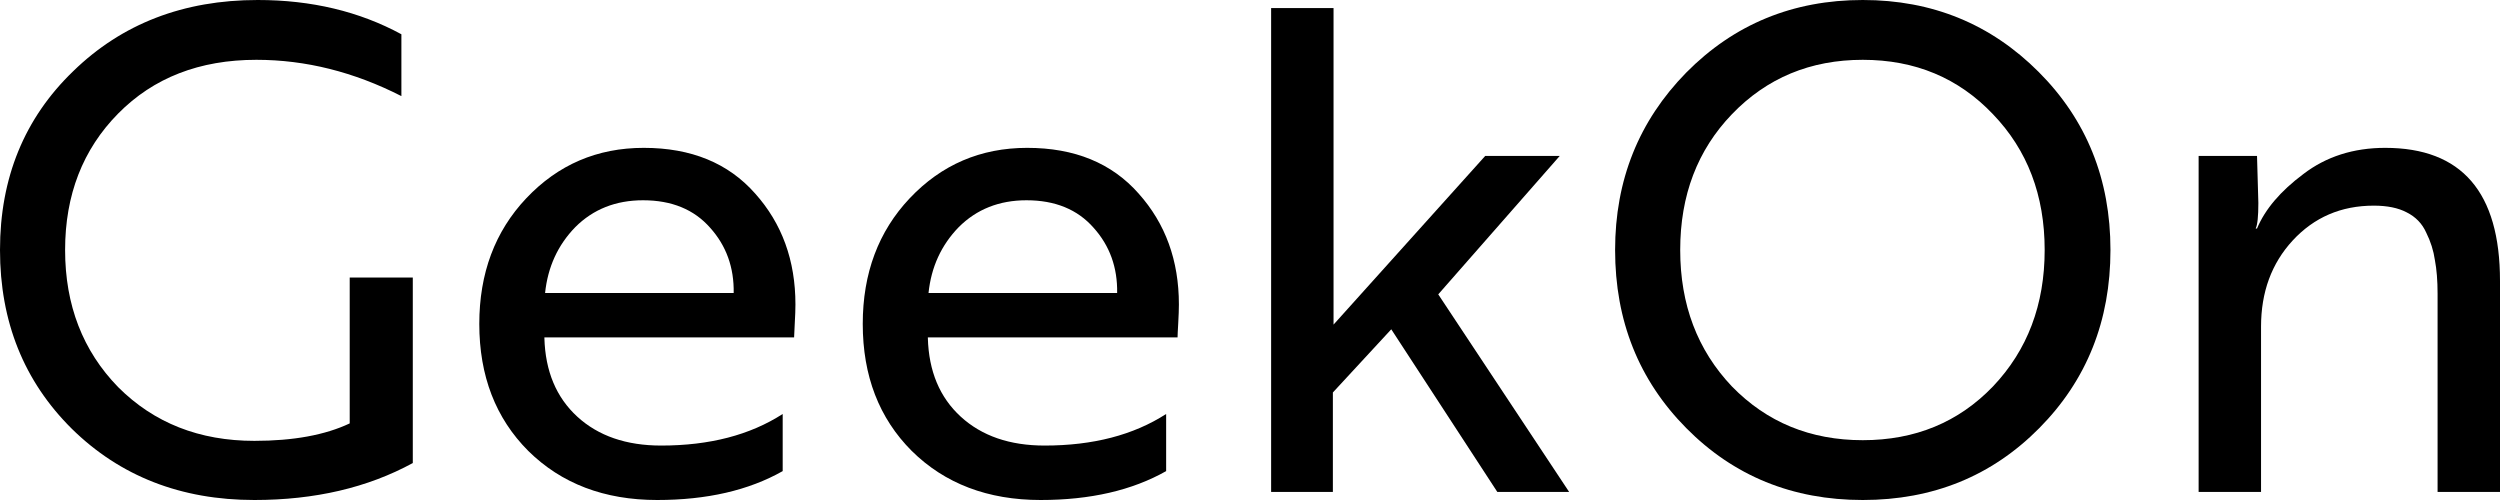
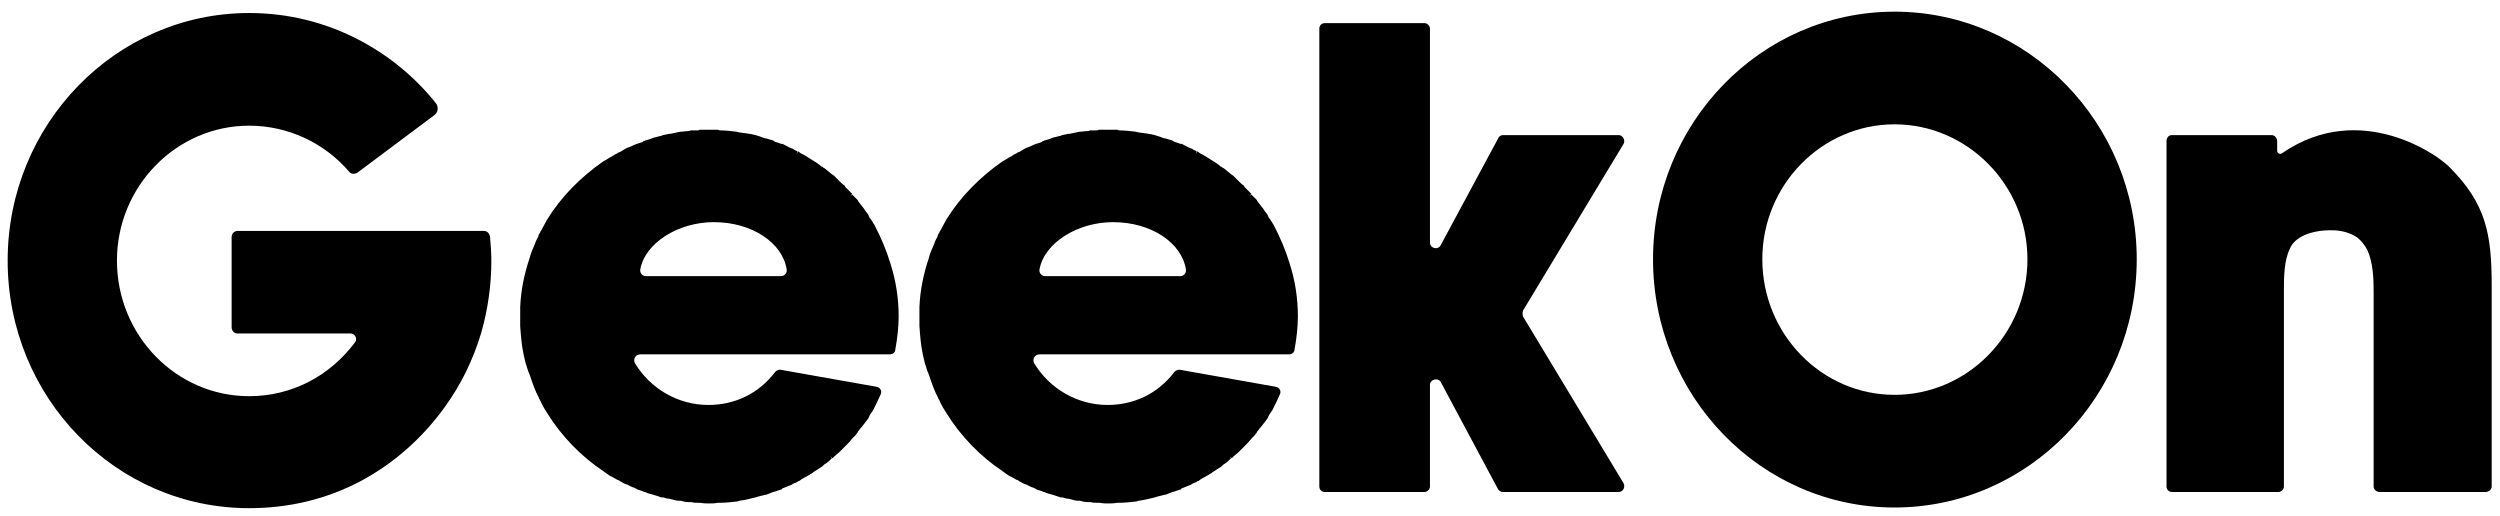
- <svg xmlns="http://www.w3.org/2000/svg" viewBox="0 0 120 24">
-   <path d="M19.814 22.226C17.645 23.409 15.11 24 12.211 24C8.688 24 5.767 22.86 3.447 20.581C1.149 18.301 0 15.441 0 12C0 8.538 1.171 5.677 3.512 3.419C5.853 1.14 8.806 0 12.372 0C14.949 0 17.247 0.548 19.267 1.645V4.613C16.99 3.452 14.67 2.871 12.307 2.871C9.58 2.871 7.367 3.731 5.67 5.452C3.974 7.172 3.125 9.355 3.125 12C3.125 14.645 3.974 16.839 5.67 18.581C7.389 20.301 9.569 21.161 12.211 21.161C14.079 21.161 15.604 20.882 16.786 20.323V13.323H19.814V22.226Z" />
-   <path d="M30.9 7.097C33.176 7.097 34.959 7.828 36.248 9.29C37.537 10.731 38.181 12.505 38.181 14.613C38.181 14.85 38.17 15.15 38.149 15.516C38.127 15.882 38.117 16.108 38.117 16.194H26.131V16.226C26.174 17.817 26.701 19.075 27.71 20C28.72 20.925 30.062 21.387 31.737 21.387C34.057 21.387 36.001 20.882 37.569 19.871V22.613C35.937 23.538 33.928 24 31.544 24C29.01 24 26.948 23.215 25.358 21.645C23.79 20.075 23.006 18.043 23.006 15.548C23.006 13.118 23.758 11.107 25.262 9.516C26.787 7.903 28.666 7.097 30.9 7.097ZM35.217 14.065C35.238 12.839 34.862 11.796 34.089 10.935C33.316 10.054 32.242 9.613 30.867 9.613C29.557 9.613 28.473 10.043 27.613 10.903C26.776 11.763 26.293 12.817 26.164 14.065H35.217Z" />
-   <path d="M49.306 7.097C51.582 7.097 53.365 7.828 54.654 9.29C55.943 10.731 56.587 12.505 56.587 14.613C56.587 14.85 56.576 15.15 56.555 15.516C56.533 15.882 56.523 16.108 56.523 16.194H44.537V16.226C44.58 17.817 45.106 19.075 46.116 20C47.126 20.925 48.468 21.387 50.143 21.387C52.463 21.387 54.407 20.882 55.975 19.871V22.613C54.342 23.538 52.334 24 49.95 24C47.416 24 45.353 23.215 43.764 21.645C42.196 20.075 41.412 18.043 41.412 15.548C41.412 13.118 42.164 11.107 43.667 9.516C45.192 7.903 47.072 7.097 49.306 7.097ZM53.623 14.065C53.644 12.839 53.268 11.796 52.495 10.935C51.722 10.054 50.648 9.613 49.273 9.613C47.963 9.613 46.879 10.043 46.019 10.903C45.182 11.763 44.698 12.817 44.569 14.065H53.623Z" />
-   <path d="M74.868 7.484L69.036 14.129L75.319 23.613H71.871L66.781 15.806L63.978 18.839V23.613H61.014V0.387H64.01V15.581L71.291 7.484H74.868Z" />
-   <path d="M77.525 12C77.525 8.645 78.663 5.806 80.94 3.484C83.238 1.161 86.063 0 89.413 0C92.743 0 95.556 1.151 97.855 3.452C100.153 5.753 101.302 8.602 101.302 12C101.302 15.398 100.164 18.247 97.887 20.548C95.61 22.849 92.786 24 89.413 24C86.041 24 83.217 22.849 80.94 20.548C78.663 18.247 77.525 15.398 77.525 12ZM83.131 5.484C81.477 7.204 80.65 9.376 80.65 12C80.65 14.624 81.477 16.806 83.131 18.548C84.806 20.269 86.9 21.129 89.413 21.129C91.926 21.129 94.01 20.269 95.664 18.548C97.318 16.806 98.144 14.624 98.144 12C98.144 9.376 97.318 7.204 95.664 5.484C94.01 3.742 91.926 2.871 89.413 2.871C86.9 2.871 84.806 3.742 83.131 5.484Z" />
-   <path d="M105.534 7.484H108.337L108.401 9.742C108.401 10.387 108.359 10.796 108.273 10.968H108.337C108.724 10.043 109.465 9.172 110.56 8.355C111.655 7.516 112.966 7.097 114.491 7.097C118.164 7.097 120 9.226 120 13.484V23.613H117.004V14.097C117.004 13.473 116.961 12.935 116.875 12.484C116.81 12.032 116.671 11.591 116.456 11.161C116.263 10.731 115.951 10.409 115.522 10.194C115.114 9.978 114.587 9.871 113.943 9.871C112.375 9.871 111.076 10.43 110.045 11.548C109.035 12.645 108.53 14.021 108.53 15.677V23.613H105.534V7.484Z" />
+ <svg xmlns="http://www.w3.org/2000/svg" viewBox="0 0 126 26" fill="currentColor">
+   <path d="M24.696 11.91C24.73 12.25 24.764 12.794 24.764 13.134C24.764 14.358 24.594 15.582 24.254 16.772C23.846 18.132 23.234 19.39 22.418 20.512C21.296 22.076 19.834 23.368 18.168 24.252C16.434 25.17 14.53 25.612 12.558 25.612C5.826 25.612 0.386 20.036 0.386 13.134C0.386 6.266 5.826 0.656 12.558 0.656C14.53 0.656 16.434 1.132 18.168 2.05C19.63 2.832 20.922 3.886 21.976 5.212C22.112 5.382 22.078 5.654 21.908 5.79L17.998 8.714C17.862 8.782 17.692 8.782 17.59 8.646C16.332 7.184 14.496 6.334 12.558 6.334C8.886 6.334 5.894 9.394 5.894 13.134C5.894 16.908 8.886 19.968 12.558 19.968C14.666 19.968 16.604 18.982 17.896 17.248C18.032 17.078 17.896 16.806 17.658 16.806H11.946C11.81 16.806 11.674 16.67 11.674 16.5V11.944C11.674 11.774 11.81 11.638 11.98 11.638H24.39C24.56 11.638 24.662 11.774 24.696 11.91Z" />
+   <path d="M44.884 13.304C45.156 14.154 45.292 15.038 45.292 15.956C45.292 16.466 45.224 17.078 45.122 17.622C45.122 17.758 44.986 17.86 44.85 17.86H32.27C32.032 17.86 31.896 18.098 31.998 18.302C32.78 19.594 34.174 20.41 35.704 20.41C36.996 20.41 38.22 19.866 39.07 18.744C39.138 18.676 39.24 18.608 39.376 18.642L44.17 19.492C44.374 19.526 44.476 19.73 44.374 19.9C44.272 20.138 44.136 20.41 44.068 20.546L44 20.682C43.898 20.818 43.83 20.92 43.762 21.09C43.626 21.26 43.524 21.396 43.422 21.532L43.354 21.6C43.32 21.668 43.286 21.702 43.252 21.736L43.218 21.804C43.15 21.906 43.082 21.974 43.014 22.042L42.946 22.11C42.844 22.246 42.742 22.348 42.64 22.45L42.572 22.518C42.47 22.62 42.402 22.688 42.334 22.756L42.3 22.79C42.232 22.858 42.13 22.926 42.062 22.994L41.96 23.096L41.858 22.994L41.926 23.096C41.79 23.232 41.688 23.334 41.552 23.402L41.45 23.504C41.28 23.606 41.144 23.708 40.974 23.81L40.94 23.844C40.77 23.946 40.6 24.048 40.396 24.15L40.362 24.184C40.328 24.218 40.26 24.252 40.226 24.252L40.192 24.286C40.124 24.32 40.022 24.354 39.954 24.388L39.92 24.422C39.75 24.49 39.58 24.558 39.41 24.626V24.66C39.274 24.694 39.206 24.728 39.104 24.762L38.968 24.796C38.866 24.83 38.73 24.898 38.628 24.932H38.594C38.458 24.966 38.322 25 38.186 25.034L38.084 25.068C37.812 25.136 37.54 25.204 37.268 25.238L37.166 25.272C36.86 25.306 36.588 25.34 36.282 25.34H36.18C36.01 25.374 35.874 25.374 35.738 25.374C35.602 25.374 35.466 25.374 35.296 25.34C35.262 25.34 35.228 25.34 35.194 25.34H35.16C35.058 25.34 34.956 25.34 34.854 25.306H34.82C34.786 25.306 34.752 25.306 34.718 25.306C34.548 25.306 34.412 25.272 34.31 25.238H34.276H34.208C34.106 25.238 33.97 25.204 33.868 25.17L33.732 25.136C33.63 25.136 33.528 25.102 33.426 25.068H33.392C33.358 25.068 33.358 25.068 33.324 25.068C33.154 25 33.018 24.966 32.916 24.932C32.78 24.898 32.644 24.864 32.508 24.796C32.474 24.796 32.44 24.796 32.406 24.762C32.304 24.728 32.202 24.694 32.1 24.66L32.066 24.626C32.032 24.626 32.032 24.626 31.998 24.592C31.862 24.558 31.726 24.49 31.624 24.422H31.59C31.488 24.388 31.352 24.32 31.25 24.252C31.216 24.218 31.182 24.218 31.148 24.184H31.114C31.046 24.15 30.944 24.082 30.876 24.048L30.74 23.98C30.638 23.912 30.536 23.844 30.4 23.742C29.278 22.994 28.292 21.974 27.578 20.818C27.51 20.716 27.476 20.648 27.408 20.546L27.374 20.478C27.34 20.41 27.272 20.308 27.238 20.206L27.204 20.138C27.17 20.104 27.17 20.104 27.17 20.07C26.966 19.696 26.83 19.288 26.694 18.88C26.592 18.676 26.558 18.472 26.49 18.302C26.456 18.166 26.422 17.996 26.388 17.86C26.286 17.384 26.252 16.908 26.218 16.432C26.218 16.262 26.218 16.126 26.218 15.956C26.218 15.786 26.218 15.616 26.218 15.48C26.252 14.63 26.422 13.814 26.694 12.998C26.762 12.726 26.864 12.522 26.966 12.284C27 12.148 27.068 12.046 27.136 11.91C27.136 11.876 27.136 11.842 27.17 11.808L27.204 11.74C27.204 11.74 27.238 11.706 27.238 11.672C27.272 11.638 27.272 11.604 27.306 11.57L27.374 11.434C27.442 11.298 27.51 11.196 27.578 11.06C28.292 9.904 29.278 8.918 30.4 8.136C30.536 8.068 30.638 8 30.74 7.932L30.876 7.864C30.944 7.796 31.046 7.762 31.114 7.728L31.148 7.694C31.182 7.694 31.216 7.66 31.25 7.66C31.352 7.592 31.488 7.524 31.59 7.456C31.726 7.422 31.862 7.354 31.998 7.286C32.032 7.286 32.032 7.286 32.066 7.252H32.1C32.202 7.218 32.304 7.184 32.406 7.15V7.116C32.44 7.116 32.474 7.116 32.508 7.082C32.644 7.048 32.78 7.014 32.916 6.946C33.052 6.912 33.188 6.878 33.324 6.844C33.358 6.844 33.358 6.844 33.392 6.81H33.426C33.528 6.776 33.63 6.776 33.732 6.742H33.8C33.936 6.708 34.14 6.674 34.276 6.64C34.31 6.64 34.31 6.64 34.31 6.64C34.412 6.64 34.548 6.606 34.718 6.606C34.752 6.606 34.786 6.572 34.82 6.572H34.854C34.956 6.572 35.058 6.572 35.16 6.572H35.194C35.228 6.538 35.262 6.538 35.296 6.538C35.466 6.538 35.602 6.538 35.738 6.538C35.874 6.538 36.01 6.538 36.18 6.538L36.282 6.572C36.588 6.572 36.86 6.606 37.132 6.64L37.268 6.674C37.54 6.708 37.812 6.742 38.084 6.81L38.186 6.844C38.322 6.878 38.458 6.946 38.594 6.98H38.628C38.73 7.014 38.866 7.048 38.968 7.082C39.002 7.116 39.036 7.116 39.07 7.15C39.206 7.184 39.274 7.218 39.376 7.252H39.444C39.58 7.32 39.75 7.422 39.92 7.49H39.954C40.022 7.558 40.124 7.592 40.192 7.626L40.158 7.762L40.226 7.626C40.26 7.66 40.328 7.694 40.362 7.728C40.532 7.796 40.77 7.966 40.94 8.068C41.11 8.17 41.28 8.272 41.416 8.408H41.45C41.484 8.442 41.518 8.476 41.552 8.476C41.688 8.578 41.79 8.68 41.926 8.782L42.028 8.85C42.13 8.952 42.198 9.02 42.3 9.122L42.334 9.156C42.402 9.224 42.47 9.292 42.572 9.36L42.606 9.428C42.742 9.564 42.844 9.666 42.946 9.768L42.844 9.904L42.946 9.802L43.014 9.87C43.082 9.938 43.15 10.006 43.218 10.074L43.252 10.142C43.32 10.244 43.422 10.346 43.49 10.448C43.558 10.516 43.592 10.618 43.66 10.686L43.762 10.822C43.796 10.924 43.83 10.992 43.898 11.06L44.068 11.332C44.408 11.978 44.68 12.624 44.884 13.304ZM39.376 13.916C39.546 13.916 39.682 13.746 39.648 13.576C39.444 12.25 37.914 11.196 35.976 11.196C34.174 11.196 32.508 12.25 32.27 13.576C32.236 13.746 32.372 13.916 32.542 13.916H39.376Z" />
+   <path d="M65.005 13.304C65.277 14.154 65.413 15.038 65.413 15.956C65.413 16.466 65.345 17.078 65.243 17.622C65.243 17.758 65.107 17.86 64.971 17.86H52.391C52.153 17.86 52.017 18.098 52.119 18.302C52.901 19.594 54.295 20.41 55.825 20.41C57.117 20.41 58.341 19.866 59.191 18.744C59.259 18.676 59.361 18.608 59.497 18.642L64.291 19.492C64.495 19.526 64.597 19.73 64.495 19.9C64.393 20.138 64.257 20.41 64.189 20.546L64.121 20.682C64.019 20.818 63.951 20.92 63.883 21.09C63.747 21.26 63.645 21.396 63.543 21.532L63.475 21.6C63.441 21.668 63.407 21.702 63.373 21.736L63.339 21.804C63.271 21.906 63.203 21.974 63.135 22.042L63.067 22.11C62.965 22.246 62.863 22.348 62.761 22.45L62.693 22.518C62.591 22.62 62.523 22.688 62.455 22.756L62.421 22.79C62.353 22.858 62.251 22.926 62.183 22.994L62.081 23.096L61.979 22.994L62.047 23.096C61.911 23.232 61.809 23.334 61.673 23.402L61.571 23.504C61.401 23.606 61.265 23.708 61.095 23.81L61.061 23.844C60.891 23.946 60.721 24.048 60.517 24.15L60.483 24.184C60.449 24.218 60.381 24.252 60.347 24.252L60.313 24.286C60.245 24.32 60.143 24.354 60.075 24.388L60.041 24.422C59.871 24.49 59.701 24.558 59.531 24.626V24.66C59.395 24.694 59.327 24.728 59.225 24.762L59.089 24.796C58.987 24.83 58.851 24.898 58.749 24.932H58.715C58.579 24.966 58.443 25 58.307 25.034L58.205 25.068C57.933 25.136 57.661 25.204 57.389 25.238L57.287 25.272C56.981 25.306 56.709 25.34 56.403 25.34H56.301C56.131 25.374 55.995 25.374 55.859 25.374C55.723 25.374 55.587 25.374 55.417 25.34C55.383 25.34 55.349 25.34 55.315 25.34H55.281C55.179 25.34 55.077 25.34 54.975 25.306H54.941C54.907 25.306 54.873 25.306 54.839 25.306C54.669 25.306 54.533 25.272 54.431 25.238H54.397H54.329C54.227 25.238 54.091 25.204 53.989 25.17L53.853 25.136C53.751 25.136 53.649 25.102 53.547 25.068H53.513C53.479 25.068 53.479 25.068 53.445 25.068C53.275 25 53.139 24.966 53.037 24.932C52.901 24.898 52.765 24.864 52.629 24.796C52.595 24.796 52.561 24.796 52.527 24.762C52.425 24.728 52.323 24.694 52.221 24.66L52.187 24.626C52.153 24.626 52.153 24.626 52.119 24.592C51.983 24.558 51.847 24.49 51.745 24.422H51.711C51.609 24.388 51.473 24.32 51.371 24.252C51.337 24.218 51.303 24.218 51.269 24.184H51.235C51.167 24.15 51.065 24.082 50.997 24.048L50.861 23.98C50.759 23.912 50.657 23.844 50.521 23.742C49.399 22.994 48.413 21.974 47.699 20.818C47.631 20.716 47.597 20.648 47.529 20.546L47.495 20.478C47.461 20.41 47.393 20.308 47.359 20.206L47.325 20.138C47.291 20.104 47.291 20.104 47.291 20.07C47.087 19.696 46.951 19.288 46.815 18.88C46.713 18.676 46.679 18.472 46.611 18.302C46.577 18.166 46.543 17.996 46.509 17.86C46.407 17.384 46.373 16.908 46.339 16.432C46.339 16.262 46.339 16.126 46.339 15.956C46.339 15.786 46.339 15.616 46.339 15.48C46.373 14.63 46.543 13.814 46.815 12.998C46.883 12.726 46.985 12.522 47.087 12.284C47.121 12.148 47.189 12.046 47.257 11.91C47.257 11.876 47.257 11.842 47.291 11.808L47.325 11.74C47.325 11.74 47.359 11.706 47.359 11.672C47.393 11.638 47.393 11.604 47.427 11.57L47.495 11.434C47.563 11.298 47.631 11.196 47.699 11.06C48.413 9.904 49.399 8.918 50.521 8.136C50.657 8.068 50.759 8 50.861 7.932L50.997 7.864C51.065 7.796 51.167 7.762 51.235 7.728L51.269 7.694C51.303 7.694 51.337 7.66 51.371 7.66C51.473 7.592 51.609 7.524 51.711 7.456C51.847 7.422 51.983 7.354 52.119 7.286C52.153 7.286 52.153 7.286 52.187 7.252H52.221C52.323 7.218 52.425 7.184 52.527 7.15V7.116C52.561 7.116 52.595 7.116 52.629 7.082C52.765 7.048 52.901 7.014 53.037 6.946C53.173 6.912 53.309 6.878 53.445 6.844C53.479 6.844 53.479 6.844 53.513 6.81H53.547C53.649 6.776 53.751 6.776 53.853 6.742H53.921C54.057 6.708 54.261 6.674 54.397 6.64C54.431 6.64 54.431 6.64 54.431 6.64C54.533 6.64 54.669 6.606 54.839 6.606C54.873 6.606 54.907 6.572 54.941 6.572H54.975C55.077 6.572 55.179 6.572 55.281 6.572H55.315C55.349 6.538 55.383 6.538 55.417 6.538C55.587 6.538 55.723 6.538 55.859 6.538C55.995 6.538 56.131 6.538 56.301 6.538L56.403 6.572C56.709 6.572 56.981 6.606 57.253 6.64L57.389 6.674C57.661 6.708 57.933 6.742 58.205 6.81L58.307 6.844C58.443 6.878 58.579 6.946 58.715 6.98H58.749C58.851 7.014 58.987 7.048 59.089 7.082C59.123 7.116 59.157 7.116 59.191 7.15C59.327 7.184 59.395 7.218 59.497 7.252H59.565C59.701 7.32 59.871 7.422 60.041 7.49H60.075C60.143 7.558 60.245 7.592 60.313 7.626L60.279 7.762L60.347 7.626C60.381 7.66 60.449 7.694 60.483 7.728C60.653 7.796 60.891 7.966 61.061 8.068C61.231 8.17 61.401 8.272 61.537 8.408H61.571C61.605 8.442 61.639 8.476 61.673 8.476C61.809 8.578 61.911 8.68 62.047 8.782L62.149 8.85C62.251 8.952 62.319 9.02 62.421 9.122L62.455 9.156C62.523 9.224 62.591 9.292 62.693 9.36L62.727 9.428C62.863 9.564 62.965 9.666 63.067 9.768L62.965 9.904L63.067 9.802L63.135 9.87C63.203 9.938 63.271 10.006 63.339 10.074L63.373 10.142C63.441 10.244 63.543 10.346 63.611 10.448C63.679 10.516 63.713 10.618 63.781 10.686L63.883 10.822C63.917 10.924 63.951 10.992 64.019 11.06L64.189 11.332C64.529 11.978 64.801 12.624 65.005 13.304ZM59.497 13.916C59.667 13.916 59.803 13.746 59.769 13.576C59.565 12.25 58.035 11.196 56.097 11.196C54.295 11.196 52.629 12.25 52.391 13.576C52.357 13.746 52.493 13.916 52.663 13.916H59.497Z" />
+   <path d="M76.762 15.956L81.828 24.354C81.93 24.558 81.794 24.796 81.59 24.796H75.742C75.64 24.796 75.538 24.728 75.504 24.66L72.614 19.254C72.478 19.016 72.07 19.118 72.07 19.39V24.524C72.07 24.66 71.934 24.796 71.798 24.796H66.766C66.596 24.796 66.494 24.66 66.494 24.524V1.438C66.494 1.302 66.596 1.166 66.766 1.166H71.798C71.934 1.166 72.07 1.302 72.07 1.438V12.216C72.07 12.522 72.478 12.624 72.614 12.352L75.504 6.98C75.538 6.878 75.64 6.81 75.742 6.81H81.59C81.794 6.81 81.93 7.082 81.828 7.252L76.762 15.65C76.728 15.752 76.728 15.854 76.762 15.956Z" />
+   <path d="M95.485 0.588C102.217 0.588 107.691 6.198 107.691 13.066C107.691 19.968 102.217 25.578 95.485 25.578C88.753 25.578 83.313 19.968 83.313 13.066C83.313 6.198 88.753 0.588 95.485 0.588ZM95.485 19.9C99.157 19.9 102.183 16.84 102.183 13.066C102.183 9.326 99.157 6.266 95.485 6.266C91.813 6.266 88.821 9.326 88.821 13.066C88.821 16.84 91.813 19.9 95.485 19.9Z" />
+   <path d="M123.439 8.408C125.275 10.244 125.581 11.74 125.581 14.392V24.524C125.581 24.66 125.445 24.796 125.275 24.796H119.937C119.767 24.796 119.631 24.66 119.631 24.524V14.664C119.631 14.018 119.597 13.236 119.325 12.624C119.189 12.352 119.019 12.148 118.815 11.978C118.475 11.74 118.033 11.604 117.489 11.604C116.469 11.604 115.653 11.944 115.415 12.522C115.109 13.134 115.109 13.984 115.109 14.664V24.524C115.109 24.66 114.973 24.796 114.837 24.796H109.465C109.295 24.796 109.193 24.66 109.193 24.524V7.116C109.193 6.946 109.295 6.81 109.465 6.81H114.497C114.633 6.81 114.769 6.946 114.769 7.116V7.592C114.769 7.728 114.905 7.796 115.007 7.728C119.053 4.94 122.997 8.034 123.031 8.068C123.167 8.17 123.303 8.272 123.439 8.408Z" />
</svg>
